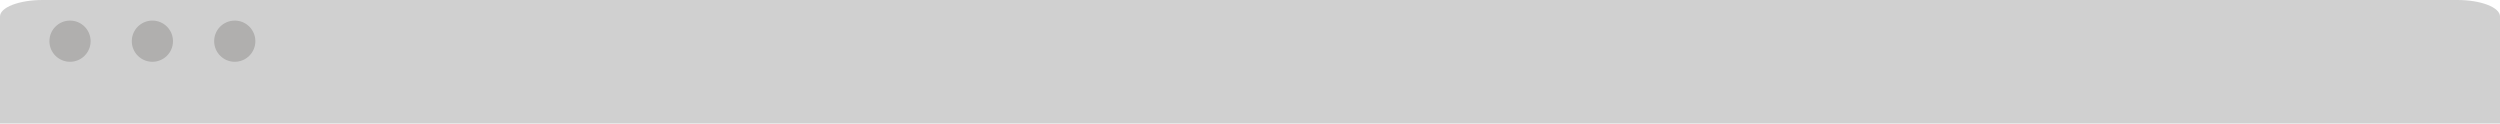
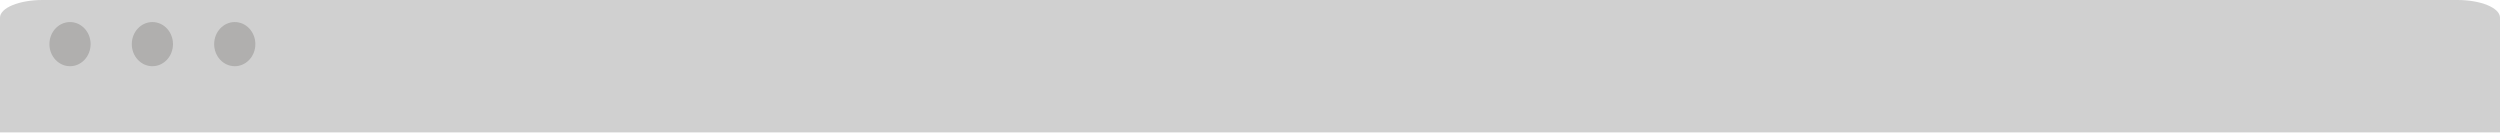
- <svg xmlns="http://www.w3.org/2000/svg" xmlns:xlink="http://www.w3.org/1999/xlink" width="479" height="23.674" viewBox="0 0 100% 38px" id="svg4640" version="1.1">
+ <svg xmlns="http://www.w3.org/2000/svg" xmlns:xlink="http://www.w3.org/1999/xlink" width="447" height="23.674" viewBox="0 0 100% 38px" id="svg4640" version="1.1">
  <defs id="defs4644">
    <path d="M 0,8 C 0,3.58 3.58,0 8.01,0 L 461.99,0 C 466.414,0 470,3.574 470,8 L 470,60 0,60 0,8 Z" id="header-siteweb-h" />
  </defs>
-   <use xlink:href="#header-siteweb-h" id="use4651" style="fill:#d0d0d0;fill-rule:evenodd" x="0" y="0" width="100%" height="100%" transform="scale(1.019149,0.3945634)" />
-   <circle cx="13.415" cy="7.891" id="ellipse4653" style="opacity:0.3;fill:#63605d;fill-rule:evenodd" r="3.946" />
-   <circle cx="29.198" cy="7.891" id="ellipse4655" style="opacity:0.3;fill:#63605d;fill-rule:evenodd" r="3.946" />
-   <circle cx="44.98" cy="7.891" id="ellipse4657" style="opacity:0.3;fill:#63605d;fill-rule:evenodd" r="3.946" />
+   <use xlink:href="#header-siteweb-h" id="use4651" style="fill:#d0d0d0;fill-rule:evenodd" x="0" y="0" width="100%" height="100%" transform="scale(0.9510638,0.3945634)" />
+   <ellipse cx="12.519" cy="7.891" id="ellipse4653" style="opacity:0.3;fill:#63605d;fill-rule:evenodd" rx="3.682" ry="3.946" />
+   <ellipse cx="27.247" cy="7.891" id="ellipse4655" style="opacity:0.3;fill:#63605d;fill-rule:evenodd" rx="3.682" ry="3.946" />
+   <ellipse cx="41.975" cy="7.891" id="ellipse4657" style="opacity:0.3;fill:#63605d;fill-rule:evenodd" rx="3.682" ry="3.946" />
</svg>
